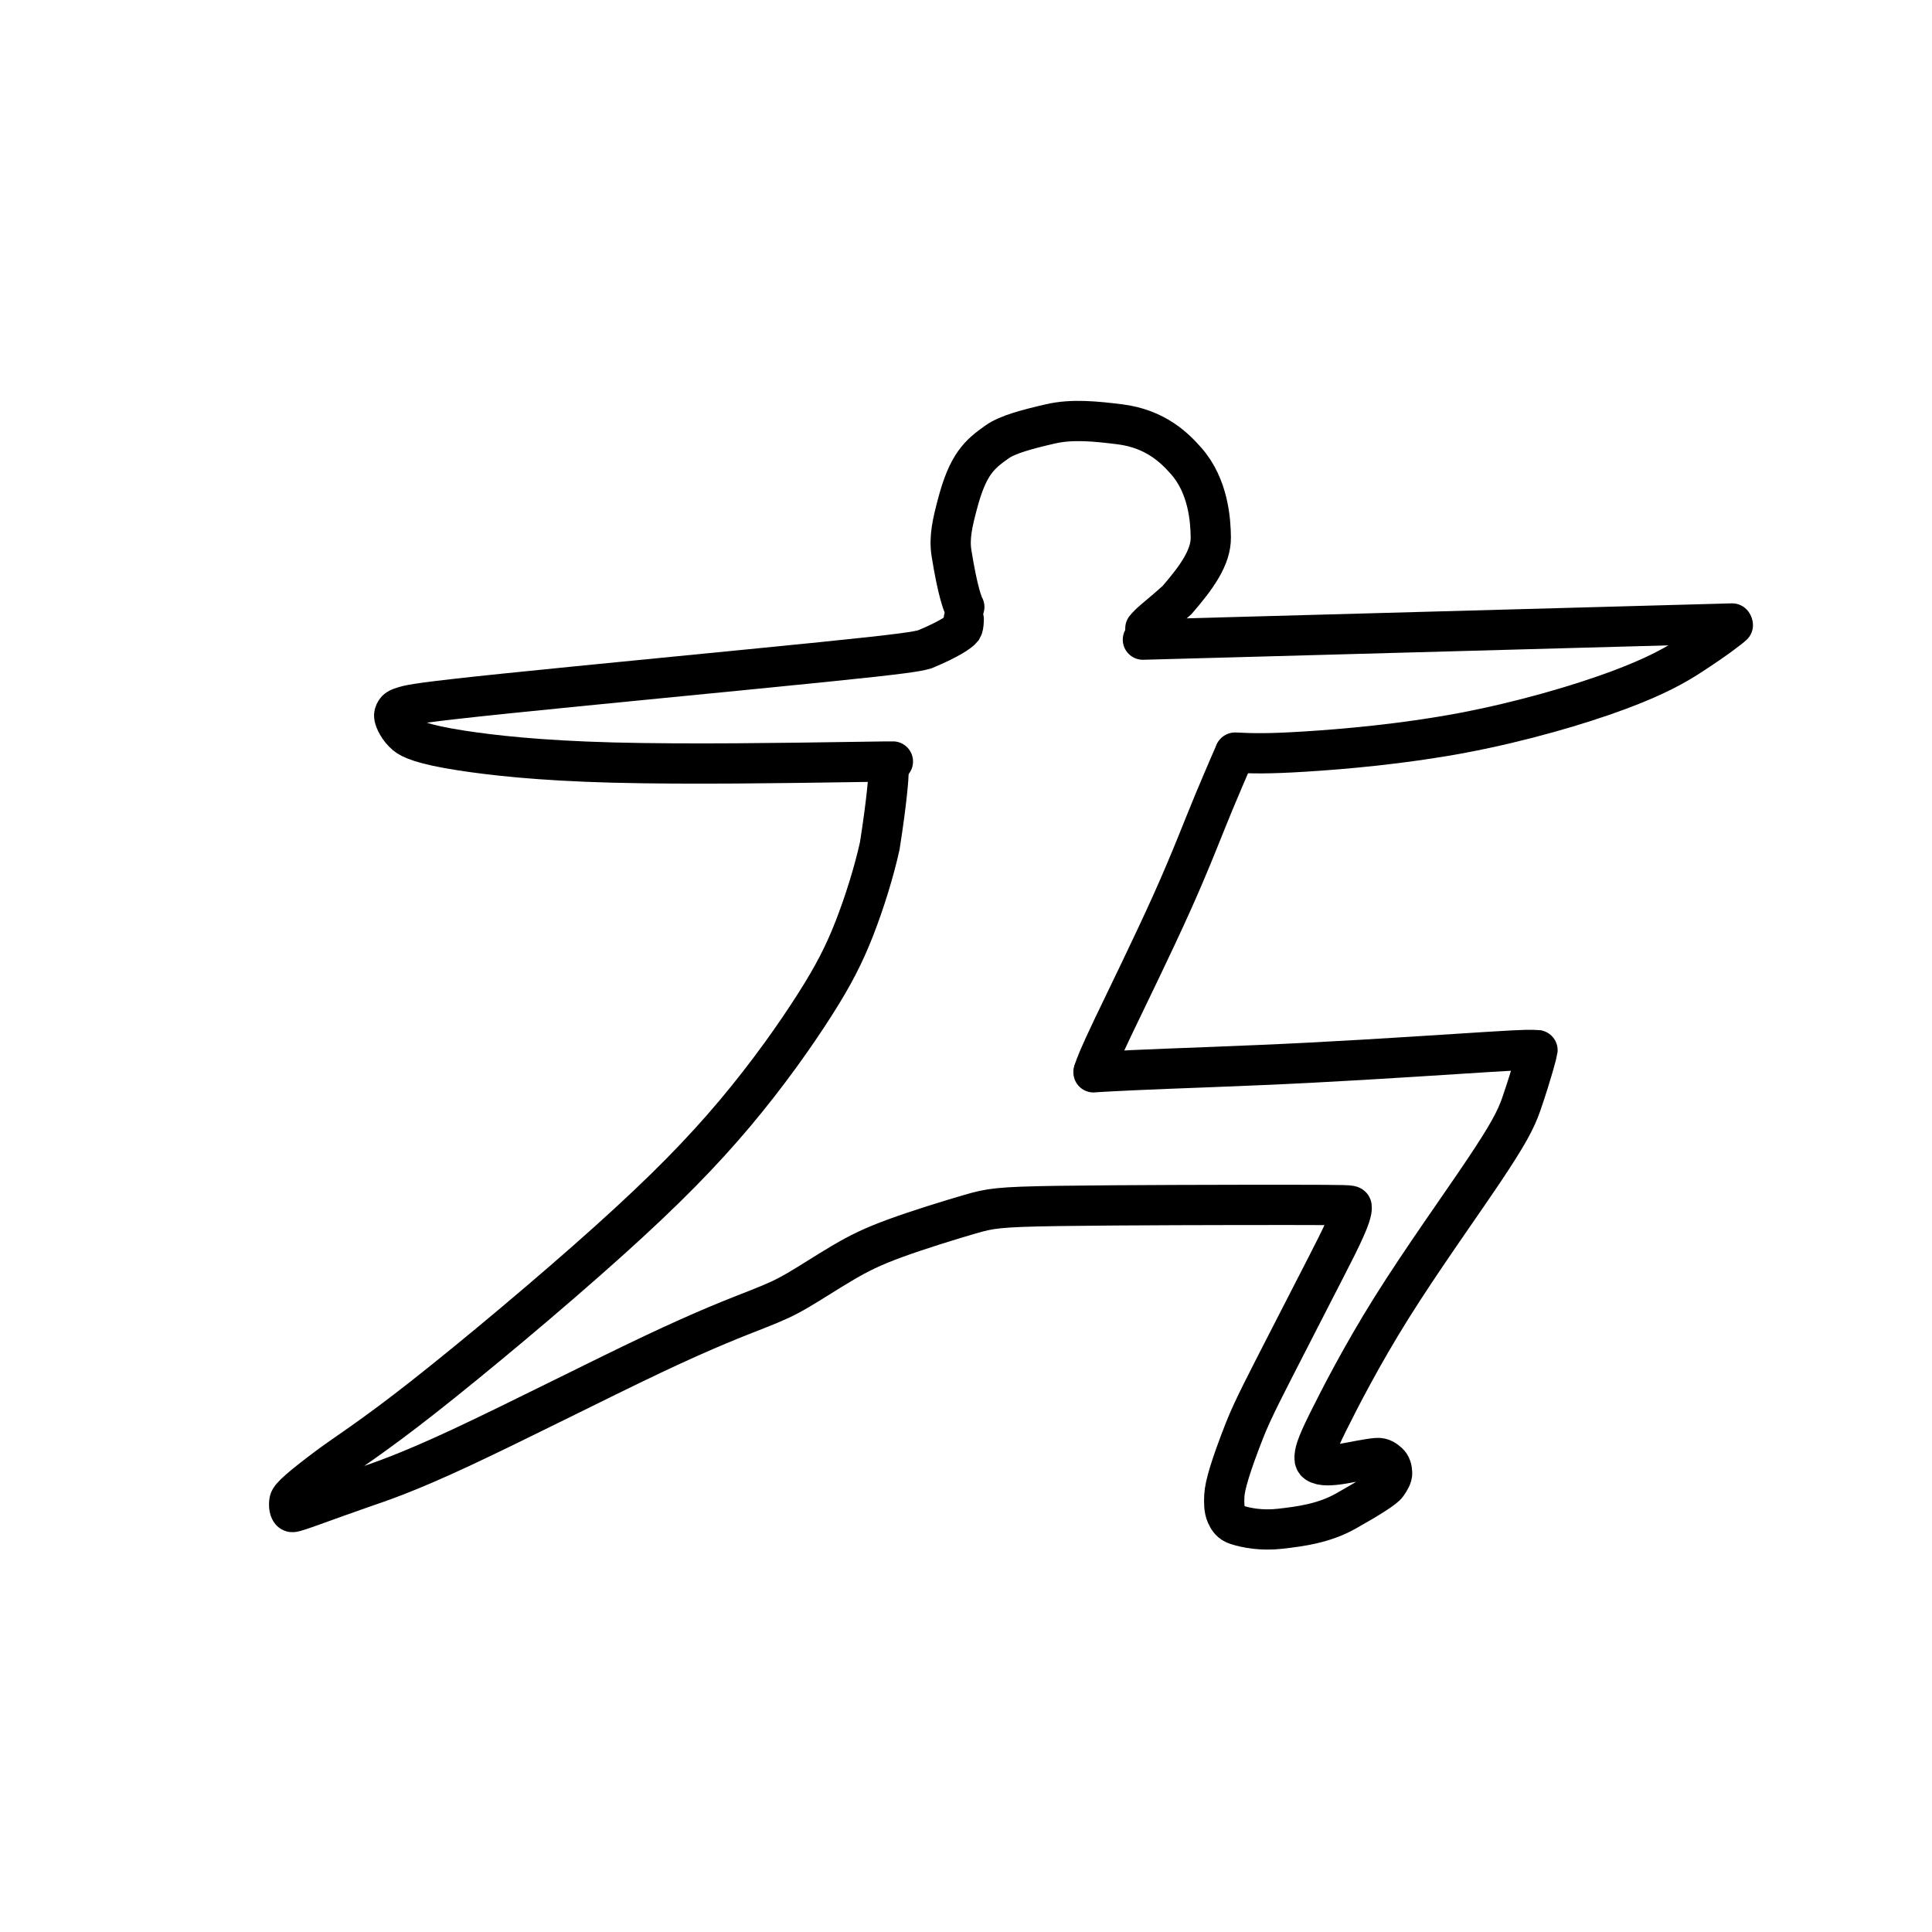
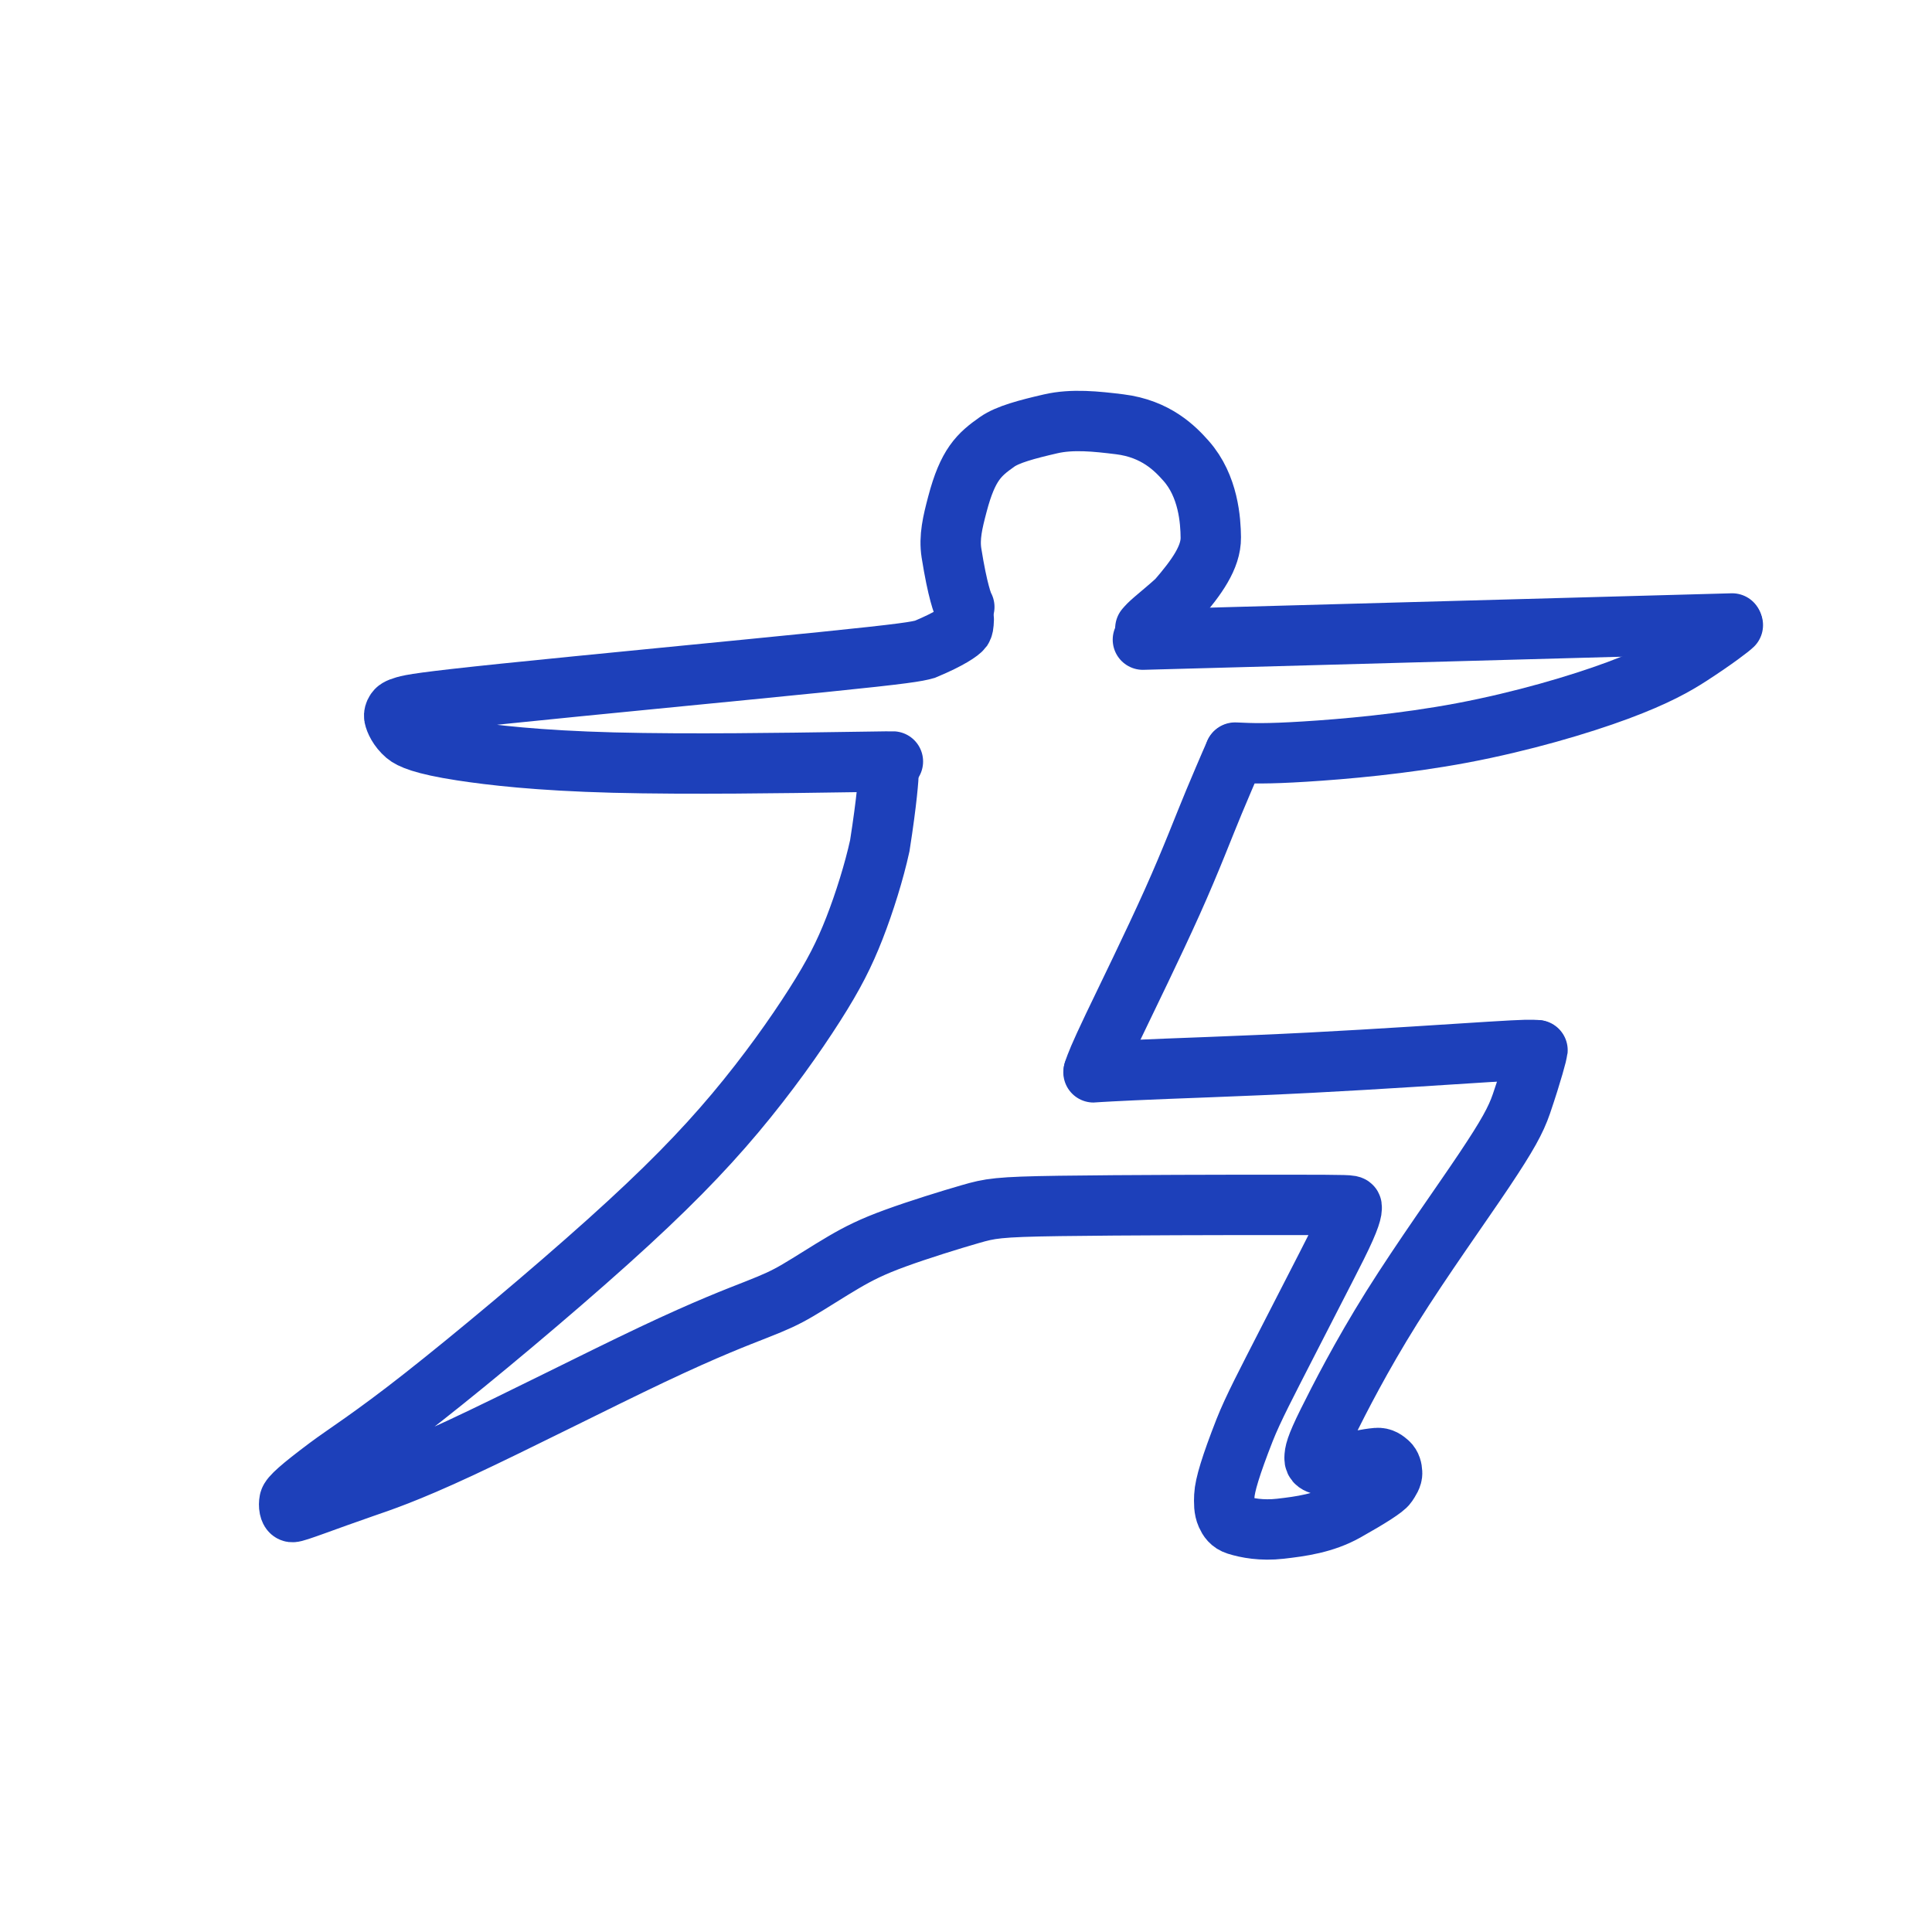
<svg xmlns="http://www.w3.org/2000/svg" width="48" height="48" viewBox="0 0 48 48" fill="none">
-   <path d="M23.958 15.08C23.923 15.028 23.79 14.689 23.639 13.739C23.578 13.35 23.667 12.978 23.787 12.524C24.046 11.541 24.325 11.293 24.773 10.978C25.035 10.794 25.506 10.668 26.1 10.531C26.643 10.405 27.24 10.47 27.817 10.541C28.722 10.652 29.199 11.147 29.466 11.448C30.025 12.076 30.078 12.941 30.082 13.354C30.087 13.843 29.737 14.338 29.244 14.907C29.065 15.072 28.823 15.271 28.683 15.391C28.544 15.511 28.514 15.546 28.456 15.613" stroke="black" stroke-linecap="round" />
-   <path d="M28.395 15.892C28.397 15.892 28.399 15.892 30.813 15.826C33.227 15.76 38.052 15.628 43.035 15.49" stroke="black" stroke-linecap="round" />
-   <path d="M43.052 15.531C42.989 15.593 42.617 15.882 41.995 16.285C41.63 16.521 41.151 16.798 40.195 17.153C39.239 17.508 37.817 17.927 36.339 18.207C34.86 18.486 33.367 18.614 32.417 18.673C31.468 18.732 31.106 18.718 30.686 18.698" stroke="black" stroke-linecap="round" />
-   <path d="M30.68 18.711C30.677 18.718 30.533 19.037 30.158 19.931C29.917 20.506 29.605 21.34 29.124 22.41C28.643 23.482 28.011 24.768 27.654 25.515C27.298 26.263 27.237 26.432 27.174 26.611" stroke="black" stroke-linecap="round" />
-   <path d="M27.168 26.642C27.169 26.642 27.217 26.632 28.157 26.588C29.051 26.545 30.791 26.493 32.557 26.402C34.323 26.311 36.061 26.191 37.007 26.133C37.953 26.074 38.054 26.081 38.179 26.092" stroke="black" stroke-linecap="round" />
-   <path d="M38.199 26.092C38.194 26.143 38.068 26.637 37.798 27.427C37.66 27.829 37.451 28.21 36.874 29.074C36.297 29.937 35.341 31.267 34.578 32.483C33.816 33.7 33.276 34.763 32.989 35.339C32.677 35.968 32.663 36.099 32.66 36.223C32.658 36.278 32.677 36.317 32.71 36.341C32.962 36.52 33.708 36.267 34.208 36.224C34.338 36.213 34.422 36.282 34.492 36.344C34.561 36.406 34.583 36.501 34.587 36.59C34.592 36.682 34.527 36.779 34.461 36.878C34.399 36.971 34.044 37.201 33.435 37.543C32.893 37.847 32.318 37.923 31.811 37.981C31.348 38.034 30.972 37.962 30.728 37.885C30.58 37.838 30.519 37.742 30.471 37.636C30.408 37.495 30.411 37.335 30.418 37.163C30.43 36.9 30.581 36.403 30.921 35.534C31.131 34.999 31.498 34.305 31.943 33.433C32.387 32.561 32.918 31.541 33.212 30.954C33.562 30.253 33.593 30.064 33.581 29.978C33.575 29.94 33.511 29.937 32.086 29.935C30.66 29.934 27.858 29.939 26.321 29.961C24.784 29.983 24.596 30.023 24.104 30.165C23.611 30.308 22.82 30.552 22.246 30.762C21.672 30.971 21.338 31.139 20.956 31.363C20.574 31.587 20.154 31.862 19.826 32.054C19.499 32.246 19.276 32.346 18.797 32.535C18.318 32.724 17.59 32.998 16.206 33.653C14.822 34.309 12.804 35.337 11.441 35.972C10.077 36.608 9.429 36.819 9.035 36.955C8.051 37.295 7.339 37.577 7.26 37.567C7.222 37.562 7.202 37.517 7.191 37.465C7.18 37.413 7.181 37.343 7.192 37.288C7.21 37.188 7.467 36.958 8.138 36.454C8.572 36.128 9.238 35.717 10.516 34.711C11.794 33.706 13.675 32.132 15.103 30.85C16.531 29.568 17.449 28.625 18.263 27.657C19.077 26.688 19.758 25.723 20.238 24.97C20.719 24.216 20.977 23.704 21.229 23.06C21.48 22.416 21.717 21.654 21.858 21.013C22.037 19.872 22.076 19.299 22.077 19.174C22.079 19.109 22.083 19.041 22.09 18.962" stroke="black" stroke-linecap="round" />
-   <path d="M22.184 18.919C22.171 18.918 22.158 18.917 20.893 18.936C19.629 18.955 17.113 18.995 15.235 18.946C13.357 18.897 12.193 18.758 11.469 18.647C10.49 18.497 10.198 18.353 10.086 18.258C9.897 18.097 9.814 17.901 9.795 17.807C9.786 17.76 9.803 17.713 9.828 17.672C9.852 17.631 9.891 17.596 10.053 17.549C10.215 17.502 10.5 17.444 12.539 17.233C14.578 17.022 18.362 16.66 20.44 16.449C22.517 16.238 22.774 16.188 22.98 16.131C23.598 15.873 23.85 15.69 23.904 15.62C23.927 15.582 23.939 15.541 23.944 15.387" stroke="black" stroke-linecap="round" />
+   <path d="M23.958 15.08C23.923 15.028 23.79 14.689 23.639 13.739C23.578 13.35 23.667 12.978 23.787 12.524C24.046 11.541 24.325 11.293 24.773 10.978C25.035 10.794 25.506 10.668 26.1 10.531C26.643 10.405 27.24 10.47 27.817 10.541C28.722 10.652 29.199 11.147 29.466 11.448C30.025 12.076 30.078 12.941 30.082 13.354C30.087 13.843 29.737 14.338 29.244 14.907C29.065 15.072 28.823 15.271 28.683 15.391C28.544 15.511 28.514 15.546 28.456 15.613" stroke="#1D40BA" stroke-width="1.5" stroke-linecap="round" />
+   <path d="M28.395 15.892C28.397 15.892 28.399 15.892 30.813 15.826C33.227 15.76 38.052 15.628 43.035 15.49" stroke="#1D40BA" stroke-width="1.5" stroke-linecap="round" />
+   <path d="M43.052 15.531C42.989 15.593 42.617 15.882 41.995 16.285C41.63 16.521 41.151 16.797 40.195 17.153C39.239 17.508 37.817 17.927 36.339 18.207C34.86 18.486 33.367 18.614 32.417 18.673C31.468 18.732 31.106 18.718 30.686 18.698" stroke="#1D40BA" stroke-width="1.5" stroke-linecap="round" />
+   <path d="M30.68 18.711C30.677 18.718 30.533 19.037 30.158 19.931C29.917 20.506 29.605 21.34 29.124 22.411C28.643 23.482 28.011 24.768 27.654 25.515C27.298 26.263 27.237 26.433 27.174 26.611" stroke="#1D40BA" stroke-width="1.5" stroke-linecap="round" />
+   <path d="M27.168 26.642C27.169 26.642 27.217 26.632 28.157 26.588C29.051 26.545 30.791 26.493 32.557 26.402C34.322 26.311 36.061 26.191 37.007 26.133C37.953 26.074 38.054 26.081 38.179 26.092" stroke="#1D40BA" stroke-width="1.5" stroke-linecap="round" />
+   <path d="M38.199 26.092C38.194 26.143 38.068 26.636 37.798 27.427C37.66 27.829 37.451 28.21 36.874 29.074C36.297 29.937 35.341 31.267 34.578 32.483C33.816 33.7 33.276 34.763 32.989 35.339C32.677 35.968 32.663 36.099 32.66 36.223C32.658 36.278 32.677 36.317 32.71 36.341C32.962 36.52 33.708 36.267 34.208 36.224C34.338 36.213 34.422 36.282 34.492 36.344C34.561 36.406 34.583 36.501 34.587 36.59C34.592 36.682 34.527 36.779 34.461 36.878C34.399 36.971 34.044 37.201 33.435 37.543C32.893 37.847 32.318 37.923 31.811 37.981C31.348 38.034 30.972 37.962 30.728 37.885C30.58 37.838 30.519 37.742 30.471 37.636C30.408 37.495 30.411 37.335 30.418 37.163C30.43 36.9 30.581 36.403 30.921 35.534C31.131 34.999 31.498 34.305 31.943 33.433C32.387 32.561 32.918 31.541 33.212 30.954C33.562 30.253 33.593 30.064 33.581 29.978C33.575 29.94 33.511 29.937 32.086 29.935C30.66 29.933 27.858 29.939 26.321 29.961C24.784 29.983 24.596 30.023 24.104 30.165C23.611 30.307 22.82 30.552 22.246 30.762C21.672 30.971 21.338 31.139 20.956 31.363C20.574 31.587 20.154 31.862 19.826 32.054C19.499 32.246 19.276 32.346 18.797 32.535C18.318 32.724 17.59 32.998 16.206 33.653C14.822 34.309 12.804 35.337 11.441 35.972C10.077 36.608 9.429 36.819 9.035 36.955C8.051 37.295 7.339 37.577 7.26 37.567C7.222 37.562 7.202 37.517 7.191 37.465C7.18 37.413 7.181 37.343 7.192 37.288C7.21 37.188 7.467 36.957 8.138 36.454C8.572 36.128 9.238 35.717 10.516 34.711C11.794 33.706 13.675 32.132 15.103 30.85C16.531 29.568 17.449 28.625 18.263 27.657C19.077 26.688 19.758 25.723 20.238 24.97C20.719 24.216 20.977 23.704 21.229 23.06C21.48 22.416 21.717 21.654 21.858 21.013C22.037 19.872 22.076 19.299 22.077 19.174C22.079 19.109 22.083 19.041 22.09 18.962" stroke="#1D40BA" stroke-width="1.5" stroke-linecap="round" />
+   <path d="M22.184 18.919C22.171 18.918 22.158 18.917 20.893 18.936C19.629 18.955 17.113 18.995 15.235 18.946C13.357 18.897 12.193 18.758 11.469 18.647C10.49 18.497 10.198 18.353 10.086 18.258C9.897 18.097 9.814 17.901 9.795 17.807C9.786 17.76 9.803 17.713 9.828 17.672C9.852 17.631 9.891 17.596 10.053 17.549C10.215 17.502 10.5 17.444 12.539 17.233C14.578 17.022 18.362 16.66 20.44 16.449C22.517 16.238 22.774 16.188 22.98 16.131C23.598 15.873 23.85 15.69 23.904 15.62C23.927 15.582 23.939 15.541 23.944 15.387" stroke="#1D40BA" stroke-width="1.5" stroke-linecap="round" />
</svg>
